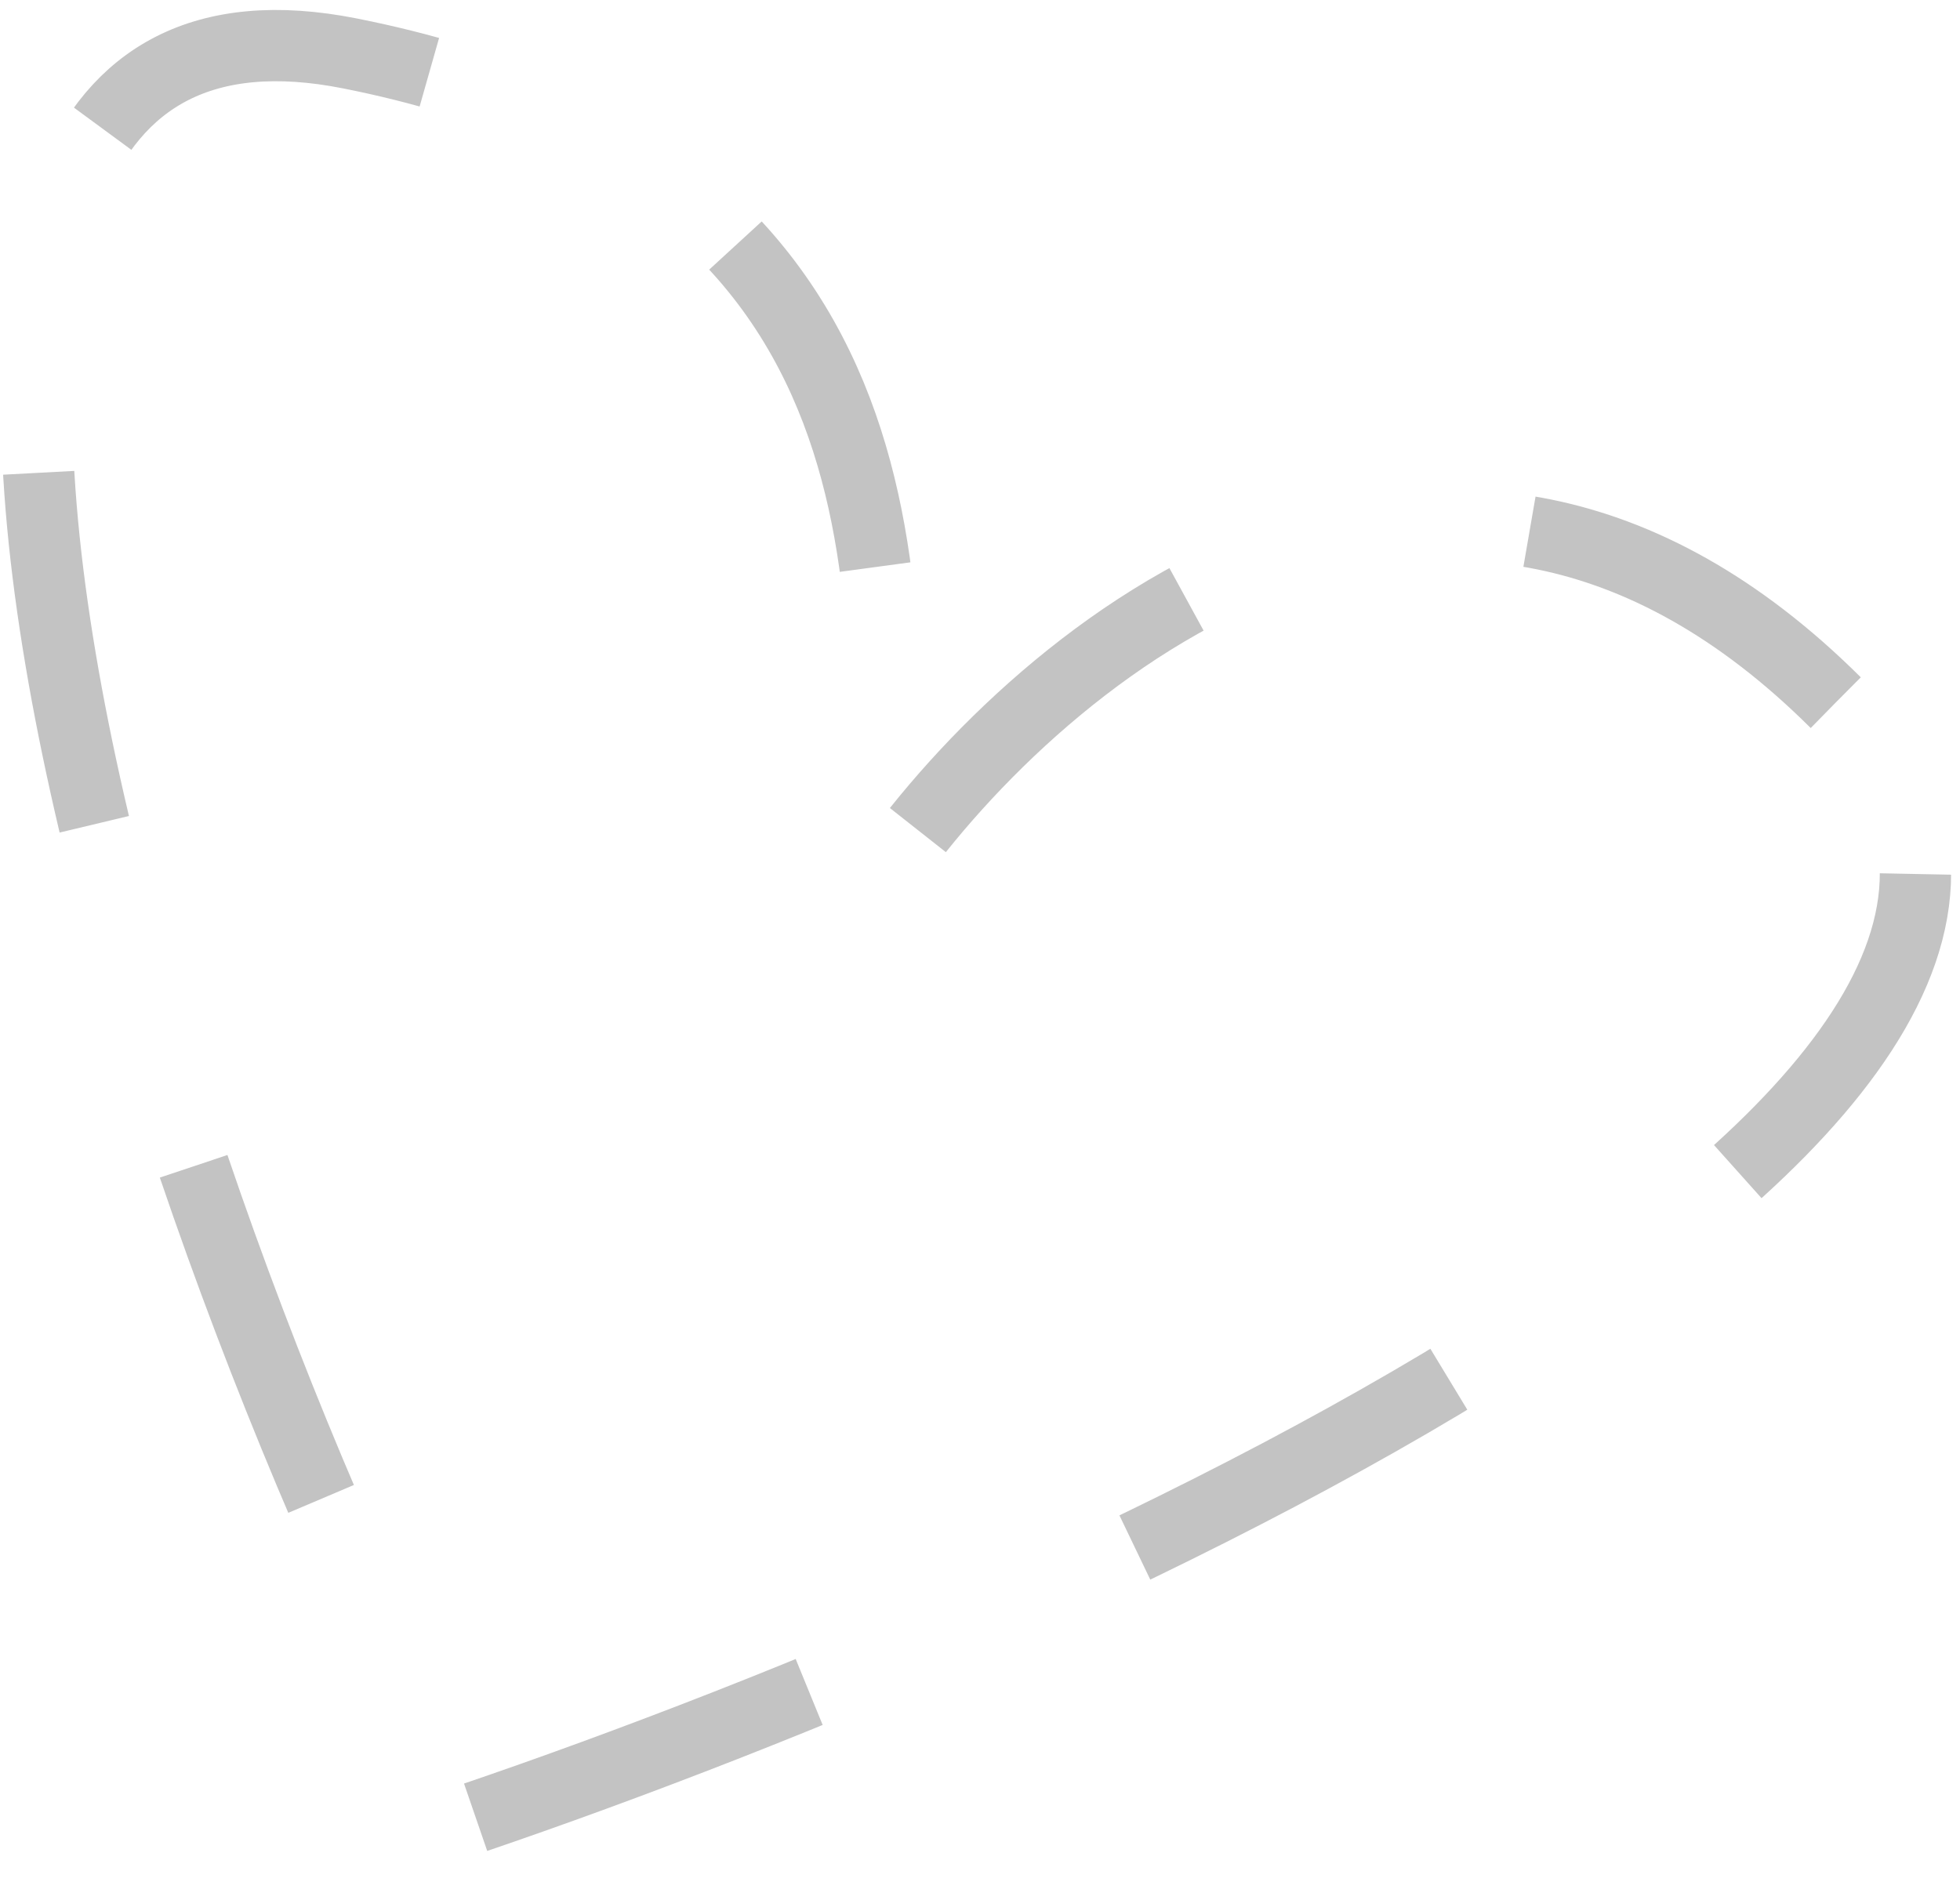
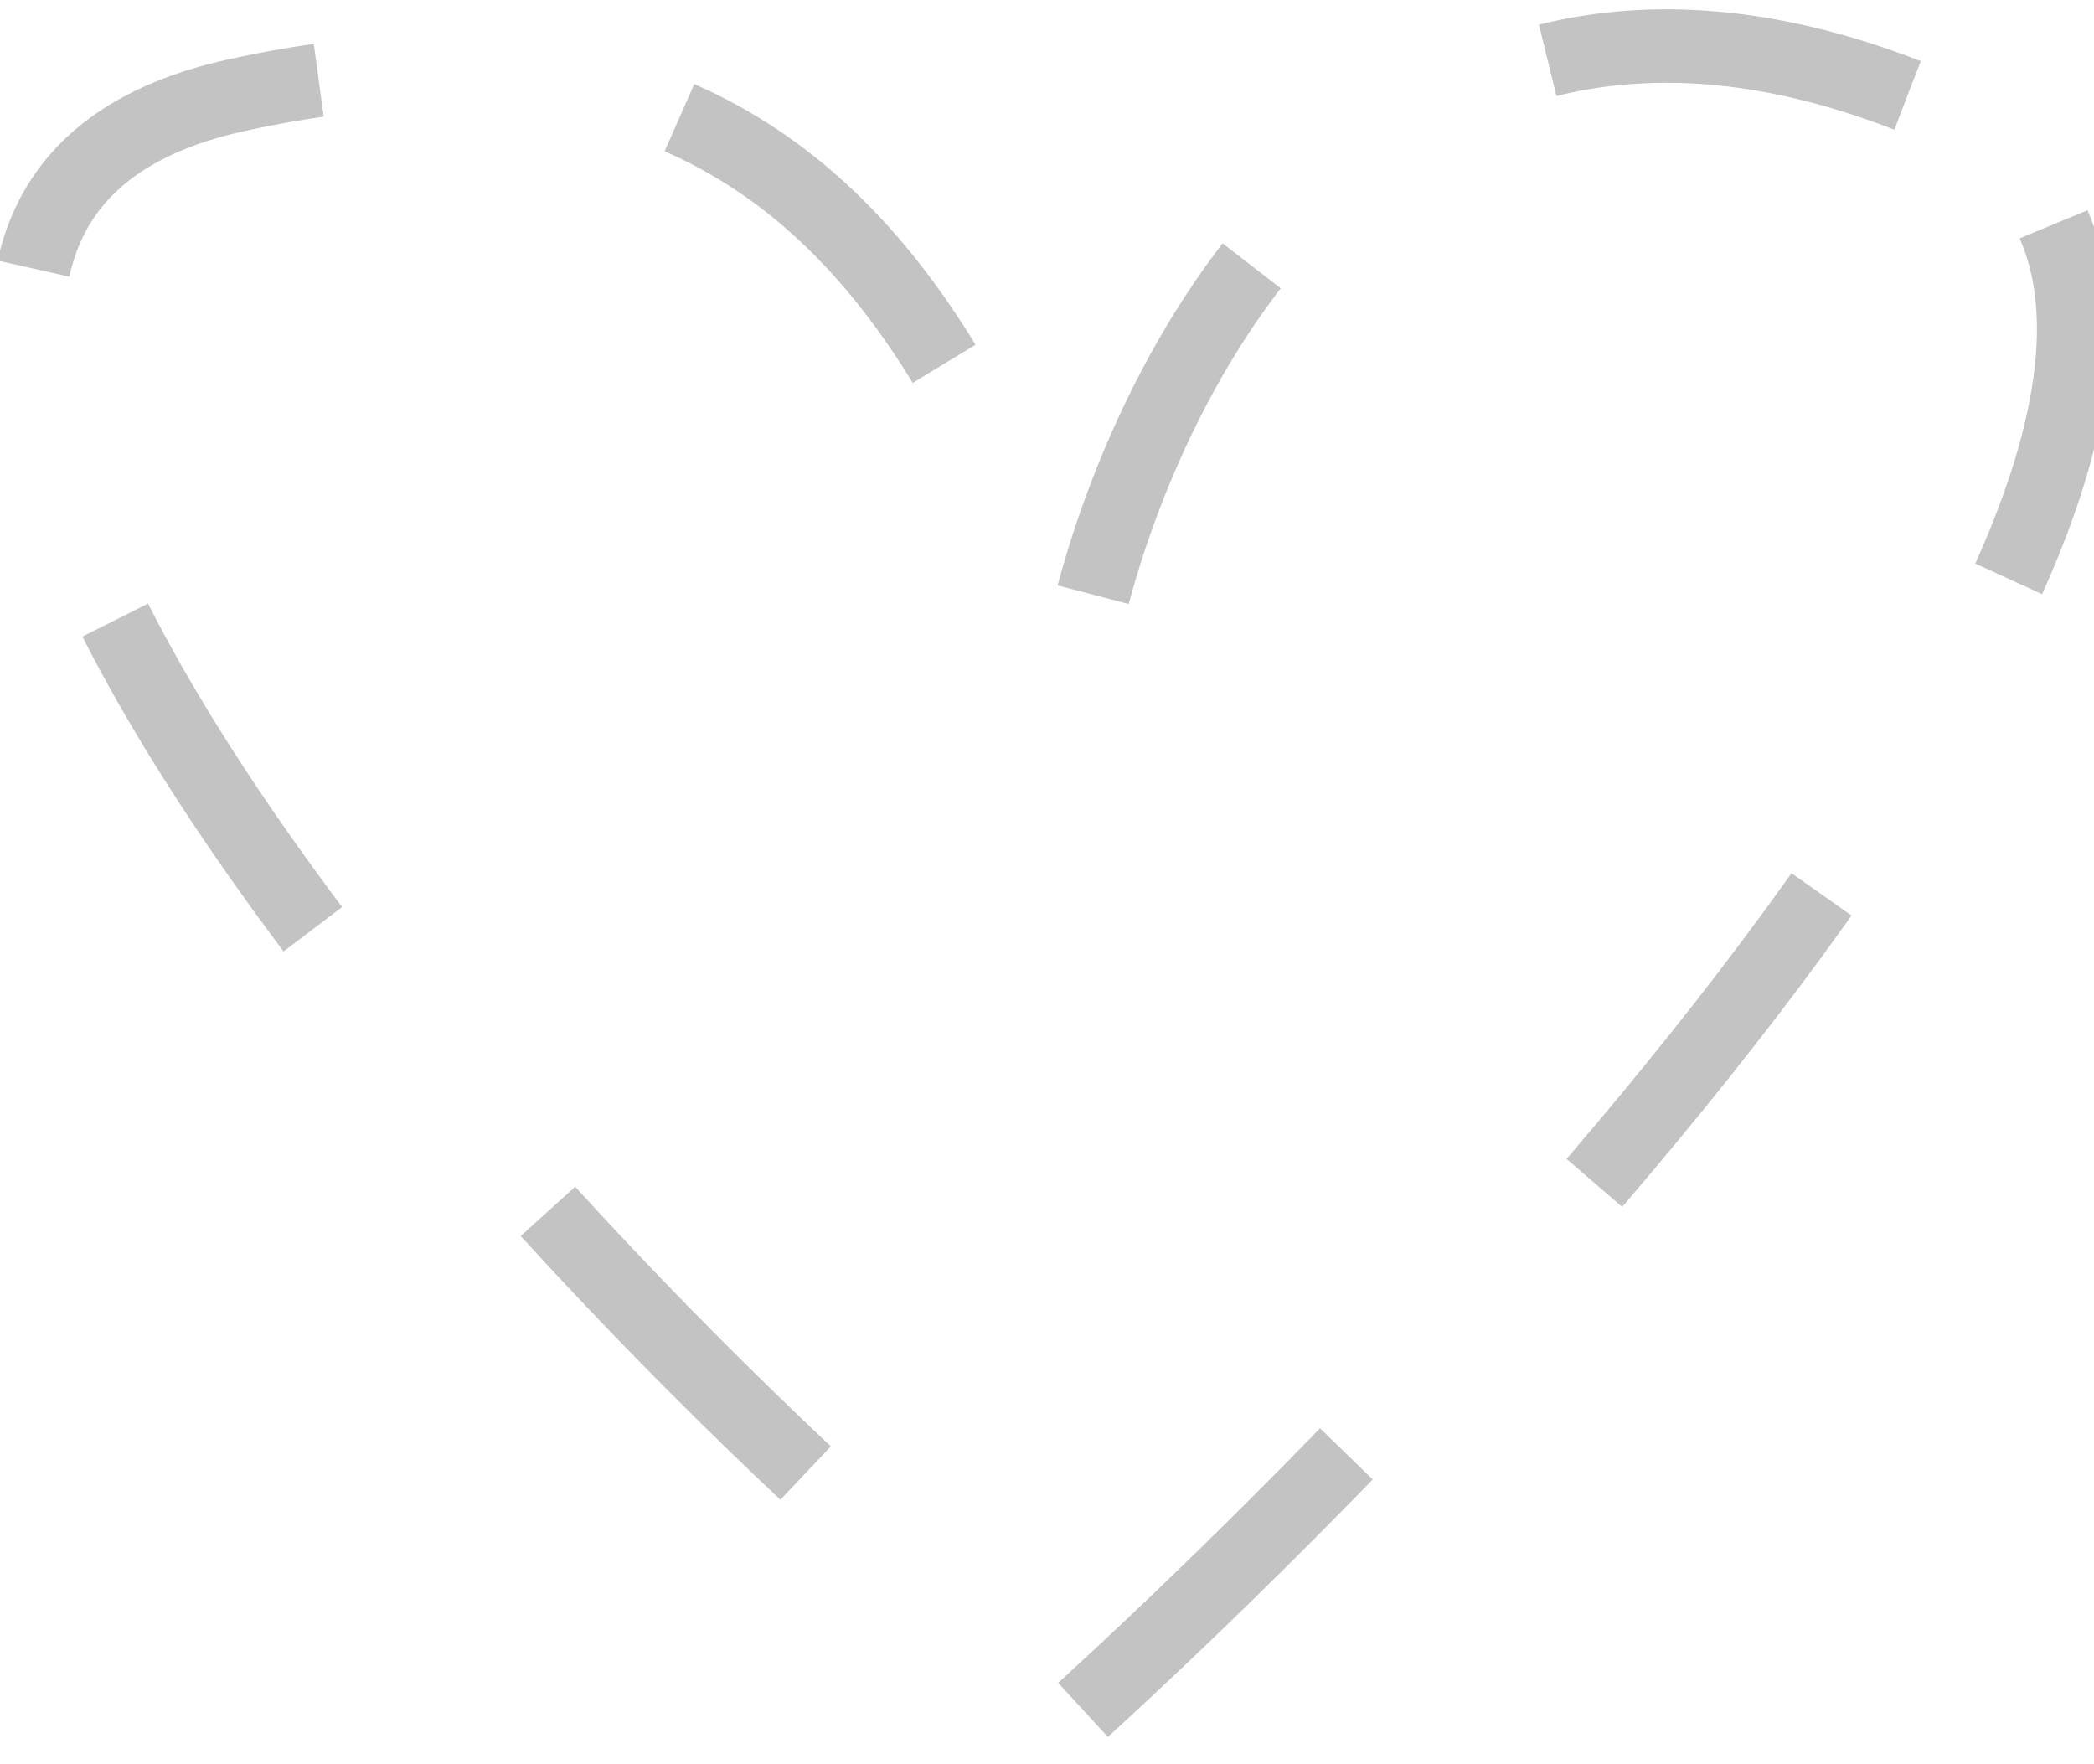
- <svg xmlns="http://www.w3.org/2000/svg" width="55" height="53" viewBox="0 0 55 53" fill="none">
-   <path d="M51.511 19.72C40.558 8.822 29.198 18.337 24.887 24.456C24.741 17.299 26.286 4.767 9.817 1.499C-6.653 -1.768 3.275 32.292 13.276 51.03C30.585 45.134 62.464 30.617 51.511 19.72Z" stroke="#C3C3C3" stroke-width="2" stroke-dasharray="10 10" />
+ <svg xmlns="http://www.w3.org/2000/svg" width="57" height="48" viewBox="0 0 57 48" fill="none">
+   <path d="M51.923 2.596C37.523 -3.003 30.923 10.263 29.423 17.596C26.423 11.097 22.822 -1.005 6.422 2.595C-9.978 6.194 12.757 33.43 29.423 46.597C42.923 34.263 66.323 8.197 51.923 2.596Z" stroke="#C3C3C3" stroke-width="2" stroke-dasharray="10 10" />
</svg>
